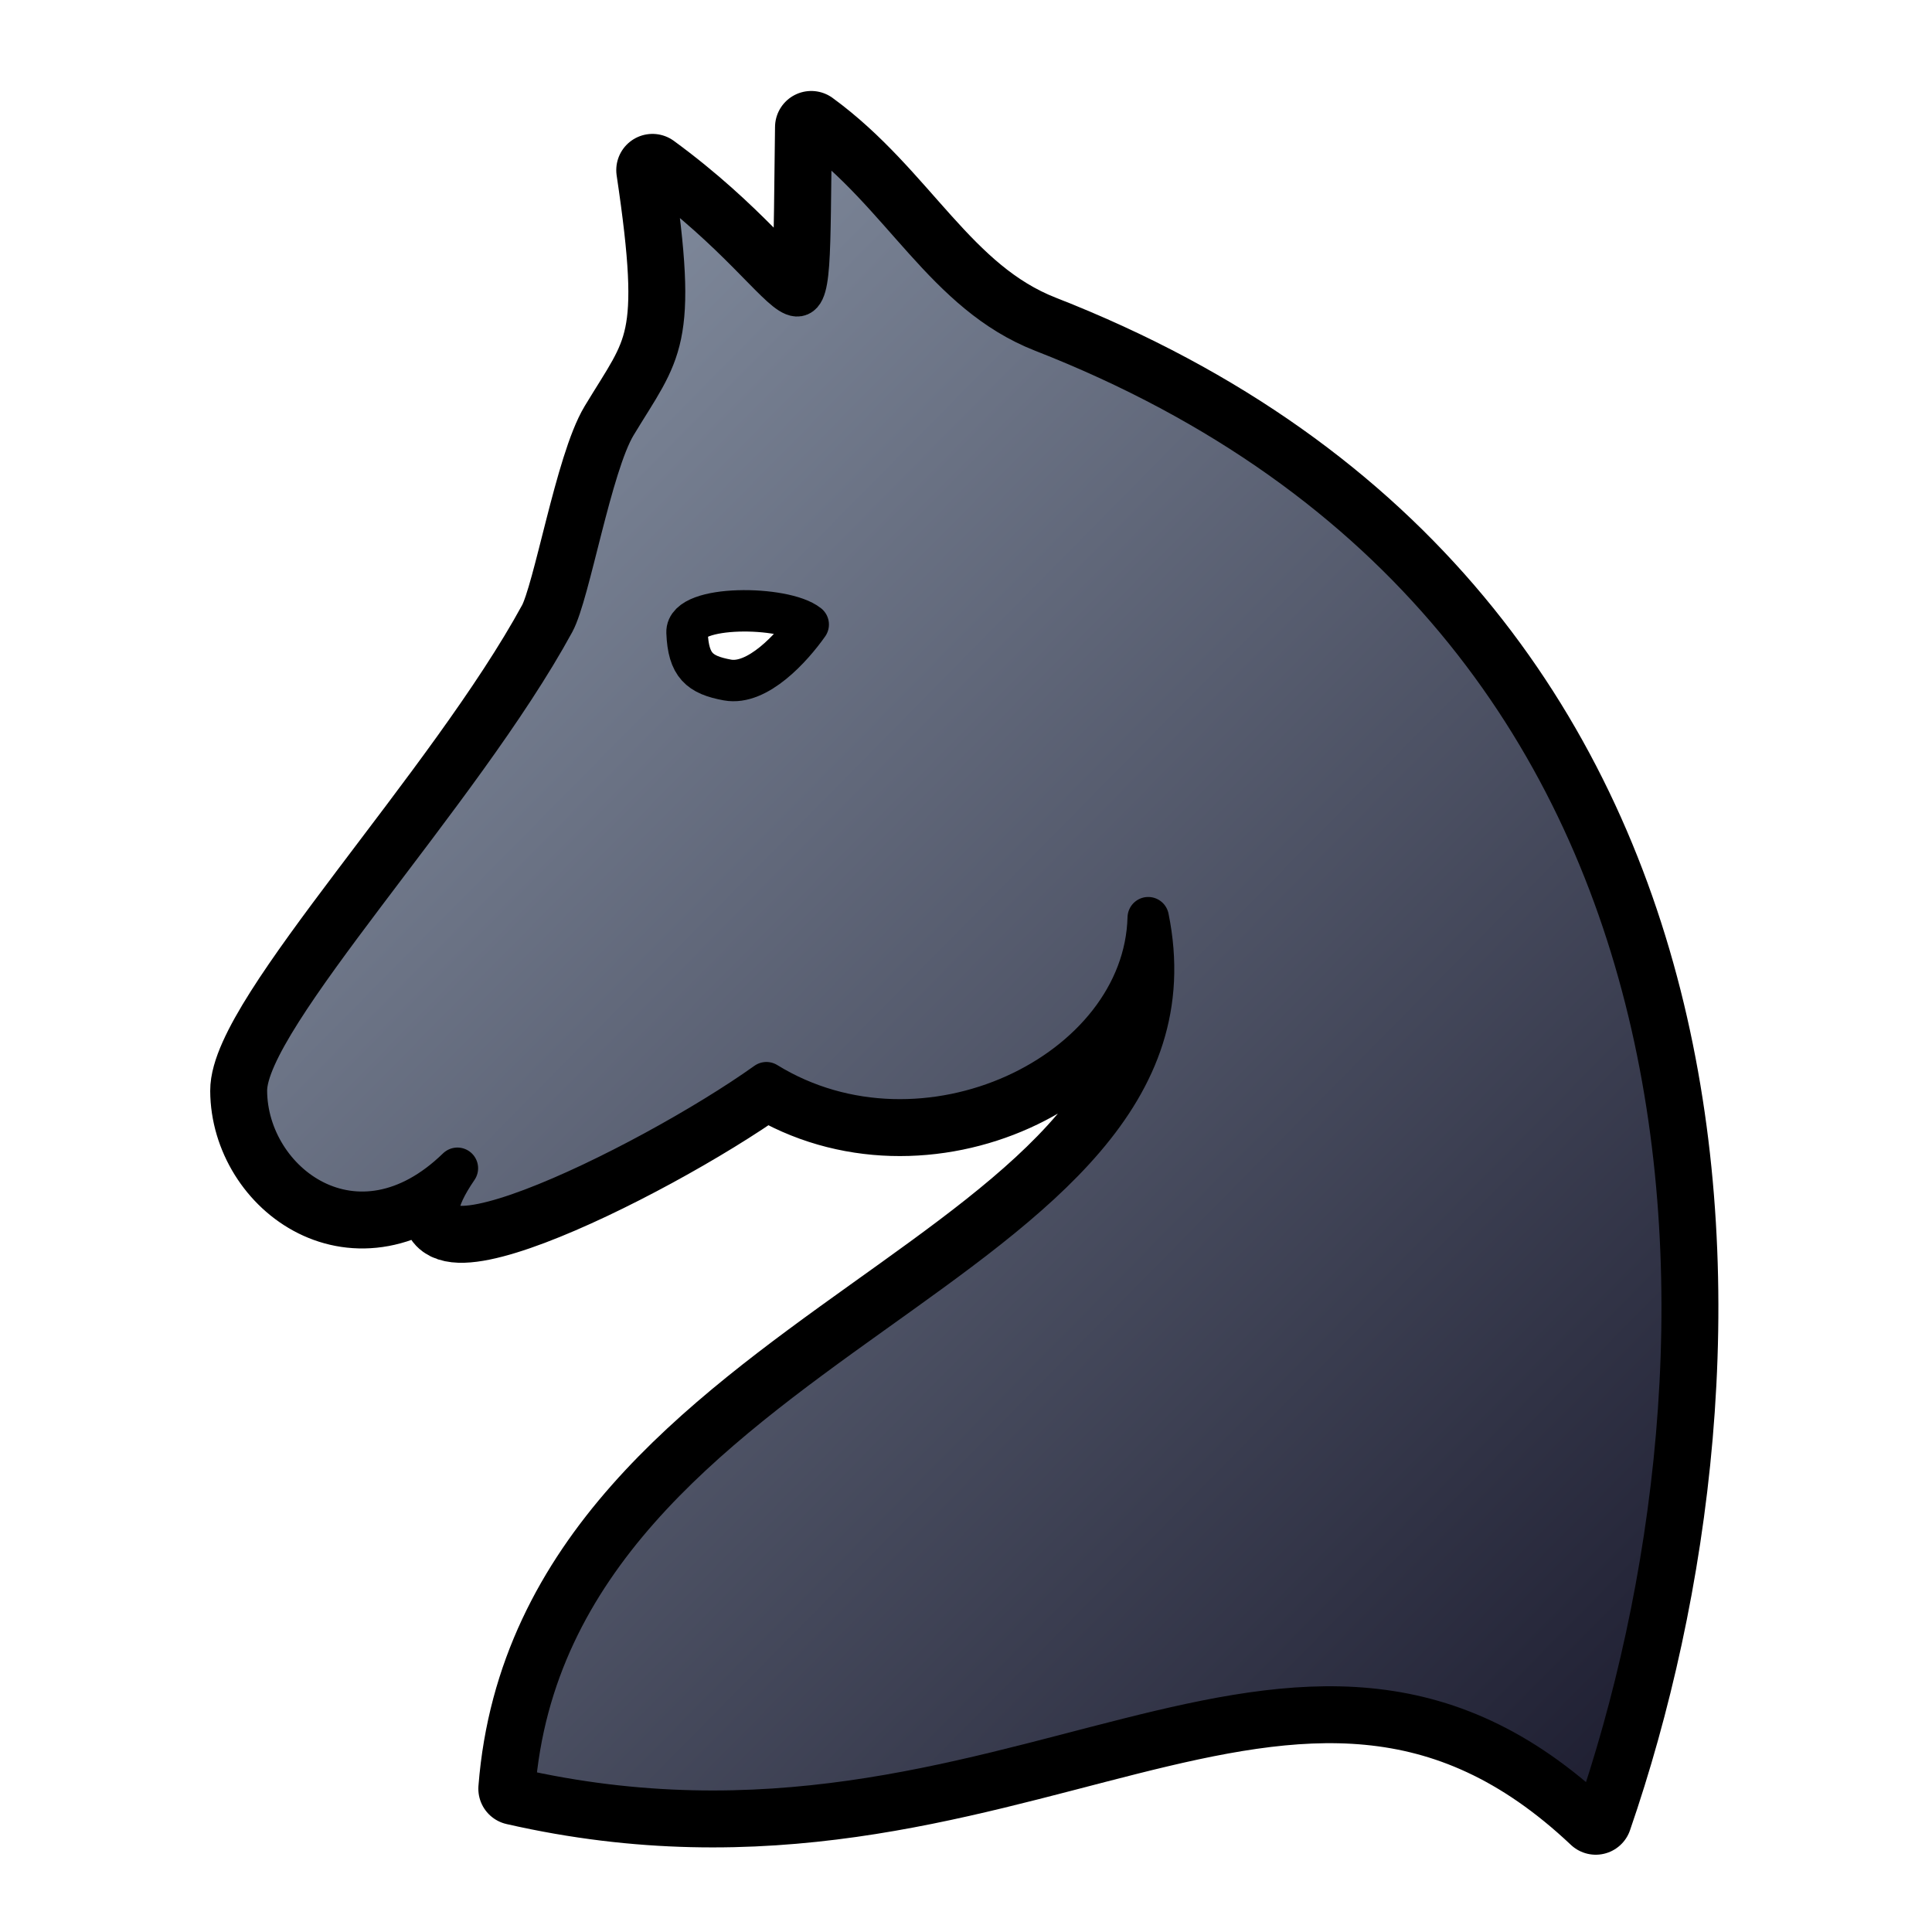
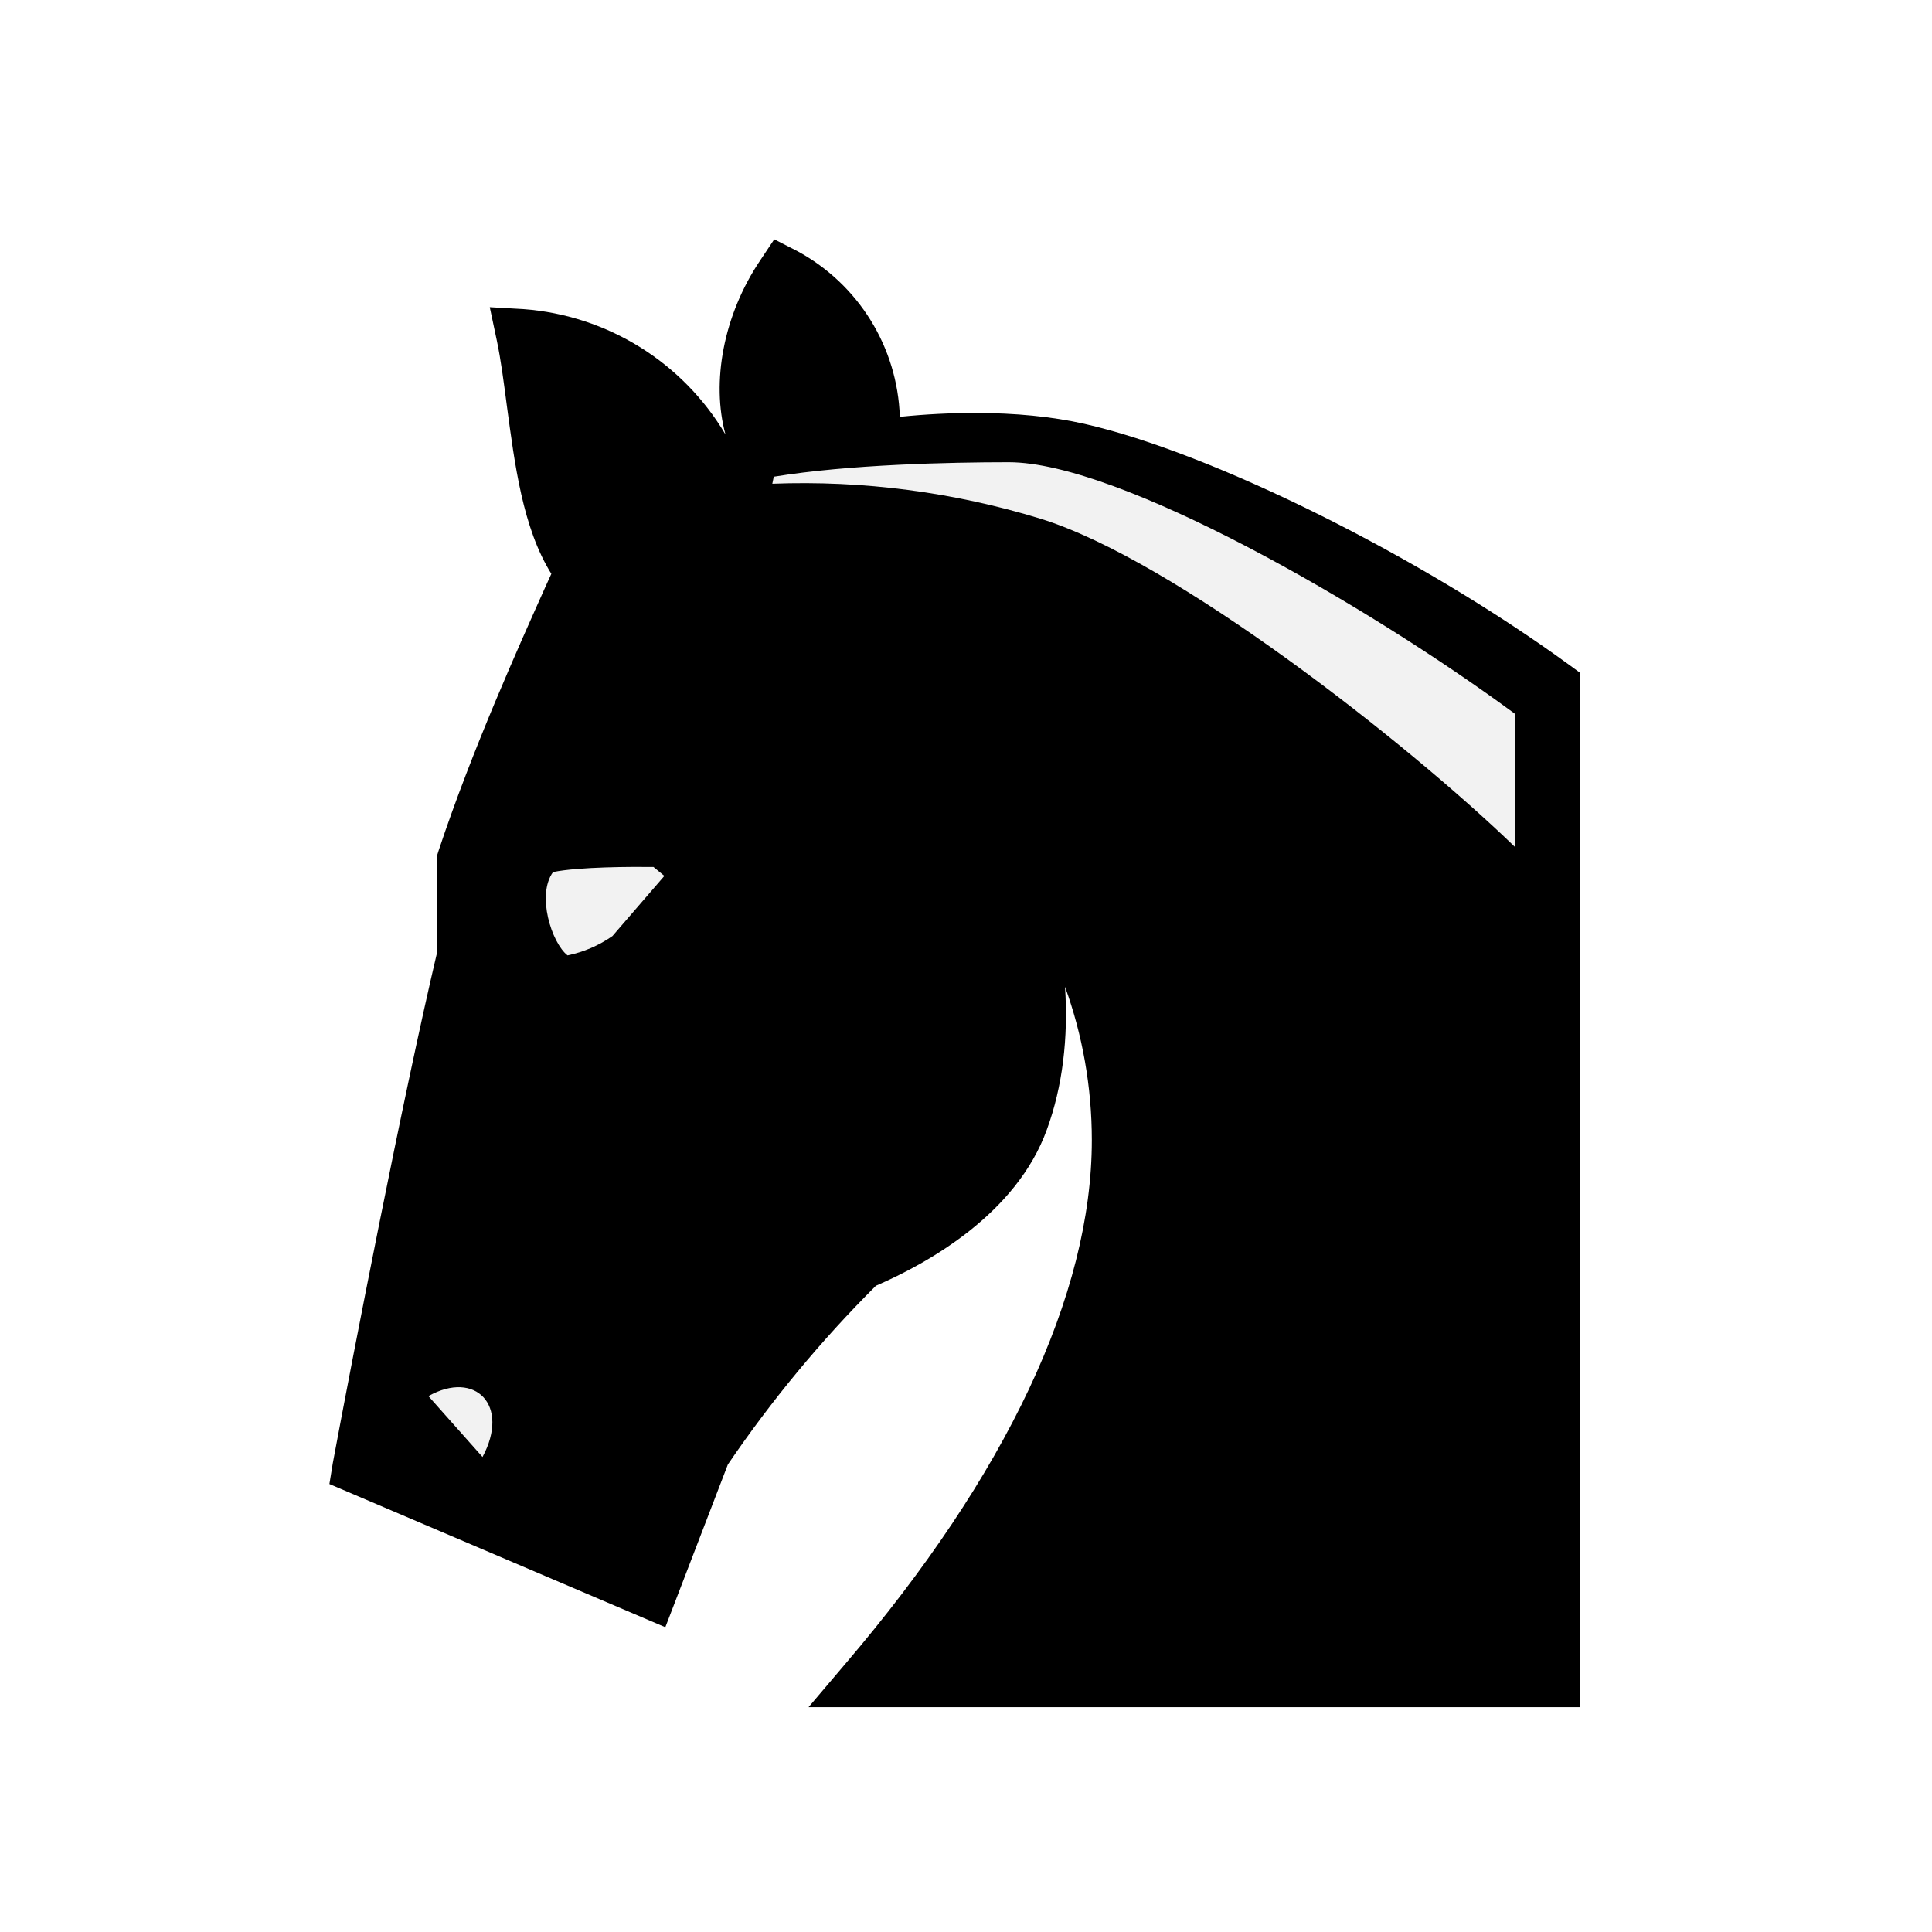
- <svg xmlns="http://www.w3.org/2000/svg" xmlns:xlink="http://www.w3.org/1999/xlink" style="color-scheme:light only" id="knight" width="700pt" height="700pt" viewBox="0 0 933.333 933.333">
-   <style id="style-base">.base{fill-opacity:1;fill-rule:evenodd;stroke-miterlimit:4;stroke-dasharray:none;stroke-linecap:round;stroke-linejoin:round;stroke-opacity:1}.stroke-color{stroke:#000}</style>
-   <defs id="defs36222">
-     <linearGradient id="fillGradient">
-       <stop id="stop0" offset="0" style="stop-color:#7f899b;stop-opacity:1" />
-       <stop id="stop1" offset="1" style="stop-color:#1c1c2f;stop-opacity:1" />
-     </linearGradient>
-     <linearGradient xlink:href="#fillGradient" id="main-gradient" x1="163.677" x2="741.164" y1="244.156" y2="814.156" gradientTransform="translate(-23.077 -23.377)scale(1.10882)" gradientUnits="userSpaceOnUse" />
-   </defs>
-   <path id="boundary" d="M391.91 61.45c-1.872 129.02 4.719 80.296-76.698 20.736 12.565 84.162 4.036 86.935-17.714 122.95-11.903 19.71-22.394 81.77-29.842 95.449-45.132 82.89-148.785 191.103-148.607 226.381.227 44.656 53.337 84.63 101.92 37.407-45.452 66.536 91.773-.302 149.28-41.341 76.122 46.86 182.47-4.418 184.447-79.712 34.64 170.31-288.835 199.89-306.114 420.796 241.083 55.034 375.362-124.27 522.306 14.384 75.118-217.801 82.05-581.866-267.162-718.365-47.462-18.553-67.401-66.275-111.817-98.685Z" class="base stroke-color" style="fill:none;stroke-width:35" />
-   <path id="main" d="M391.91 61.45c-1.872 129.02 4.719 80.296-76.698 20.736 12.565 84.162 4.036 86.935-17.714 122.95-11.903 19.71-22.394 81.77-29.842 95.449-45.132 82.89-148.785 191.103-148.607 226.381.227 44.656 53.337 84.63 101.92 37.407-45.452 66.536 91.773-.302 149.28-41.341 76.122 46.86 182.47-4.418 184.447-79.712 34.64 170.31-288.835 199.89-306.114 420.796 241.083 55.034 375.362-124.27 522.306 14.384 75.118-217.801 82.05-581.866-267.162-718.365-47.462-18.553-67.401-66.275-111.817-98.685Zm-1.458 240.252c-7.892 11.198-24.49 29.475-39.052 26.8-13.465-2.475-18.883-7.04-19.504-22.984-.523-13.426 47.048-12.993 58.556-3.816" class="base stroke-color" style="fill:url(#main-gradient);stroke-width:20" />
+ <svg xmlns="http://www.w3.org/2000/svg" style="color-scheme:light only" viewBox="0 0 800 800">
+   <path d="M137.8 605.9c8-43 28.9-151 43.3-212v-40l.5-1.6c13.9-41.9 33.6-85.5 44.1-109l2.6-5.7c-11.9-19-15.2-45.7-18.4-69.4-1.3-9.9-2.5-19.3-4.2-27.3l-2.9-13.7 14 .8a106.4 106.4 0 0 1 83.6 51.9c-5.9-21.6-.9-49.4 14.4-72.1l5.8-8.7 9.4 4.8a81 81 0 0 1 42.6 68.7c10.7-1.1 21.2-1.6 31.1-1.6 16.7 0 32 1.5 45.3 4.5 53 12 139.4 55 200.9 99.9l4.4 3.2v428.3H334.8L350 689c66.7-78.1 102.1-153 102.1-216.9 0-22-3.9-43.7-11.1-63.5 1.4 21.1-1 41.3-7.5 59.1-12.6 34.9-49.1 55.3-70.8 64.7a508.8 508.8 0 0 0-61.3 74l-25.9 67.4-139.1-59.3z" />
+   <path fill="#f2f2f2" d="M177.4 578.1c19.4-10.9 33.9 3.8 22.4 25.2zm51.6-217c-6.9 9.5-.6 29.3 6 34.5a50 50 0 0 0 18.6-8l21.5-24.9-4.5-3.7c-8.7-.1-30.7-.1-41.6 2.1m90.8-160.8.6-2.9c31.1-5.1 73-6 97.3-6 45.7 0 148 58.8 209.5 104.1v55.1c-45-43.5-141.2-118.8-196.3-135.8a335.3 335.3 0 0 0-111.1-14.5" />
</svg>
